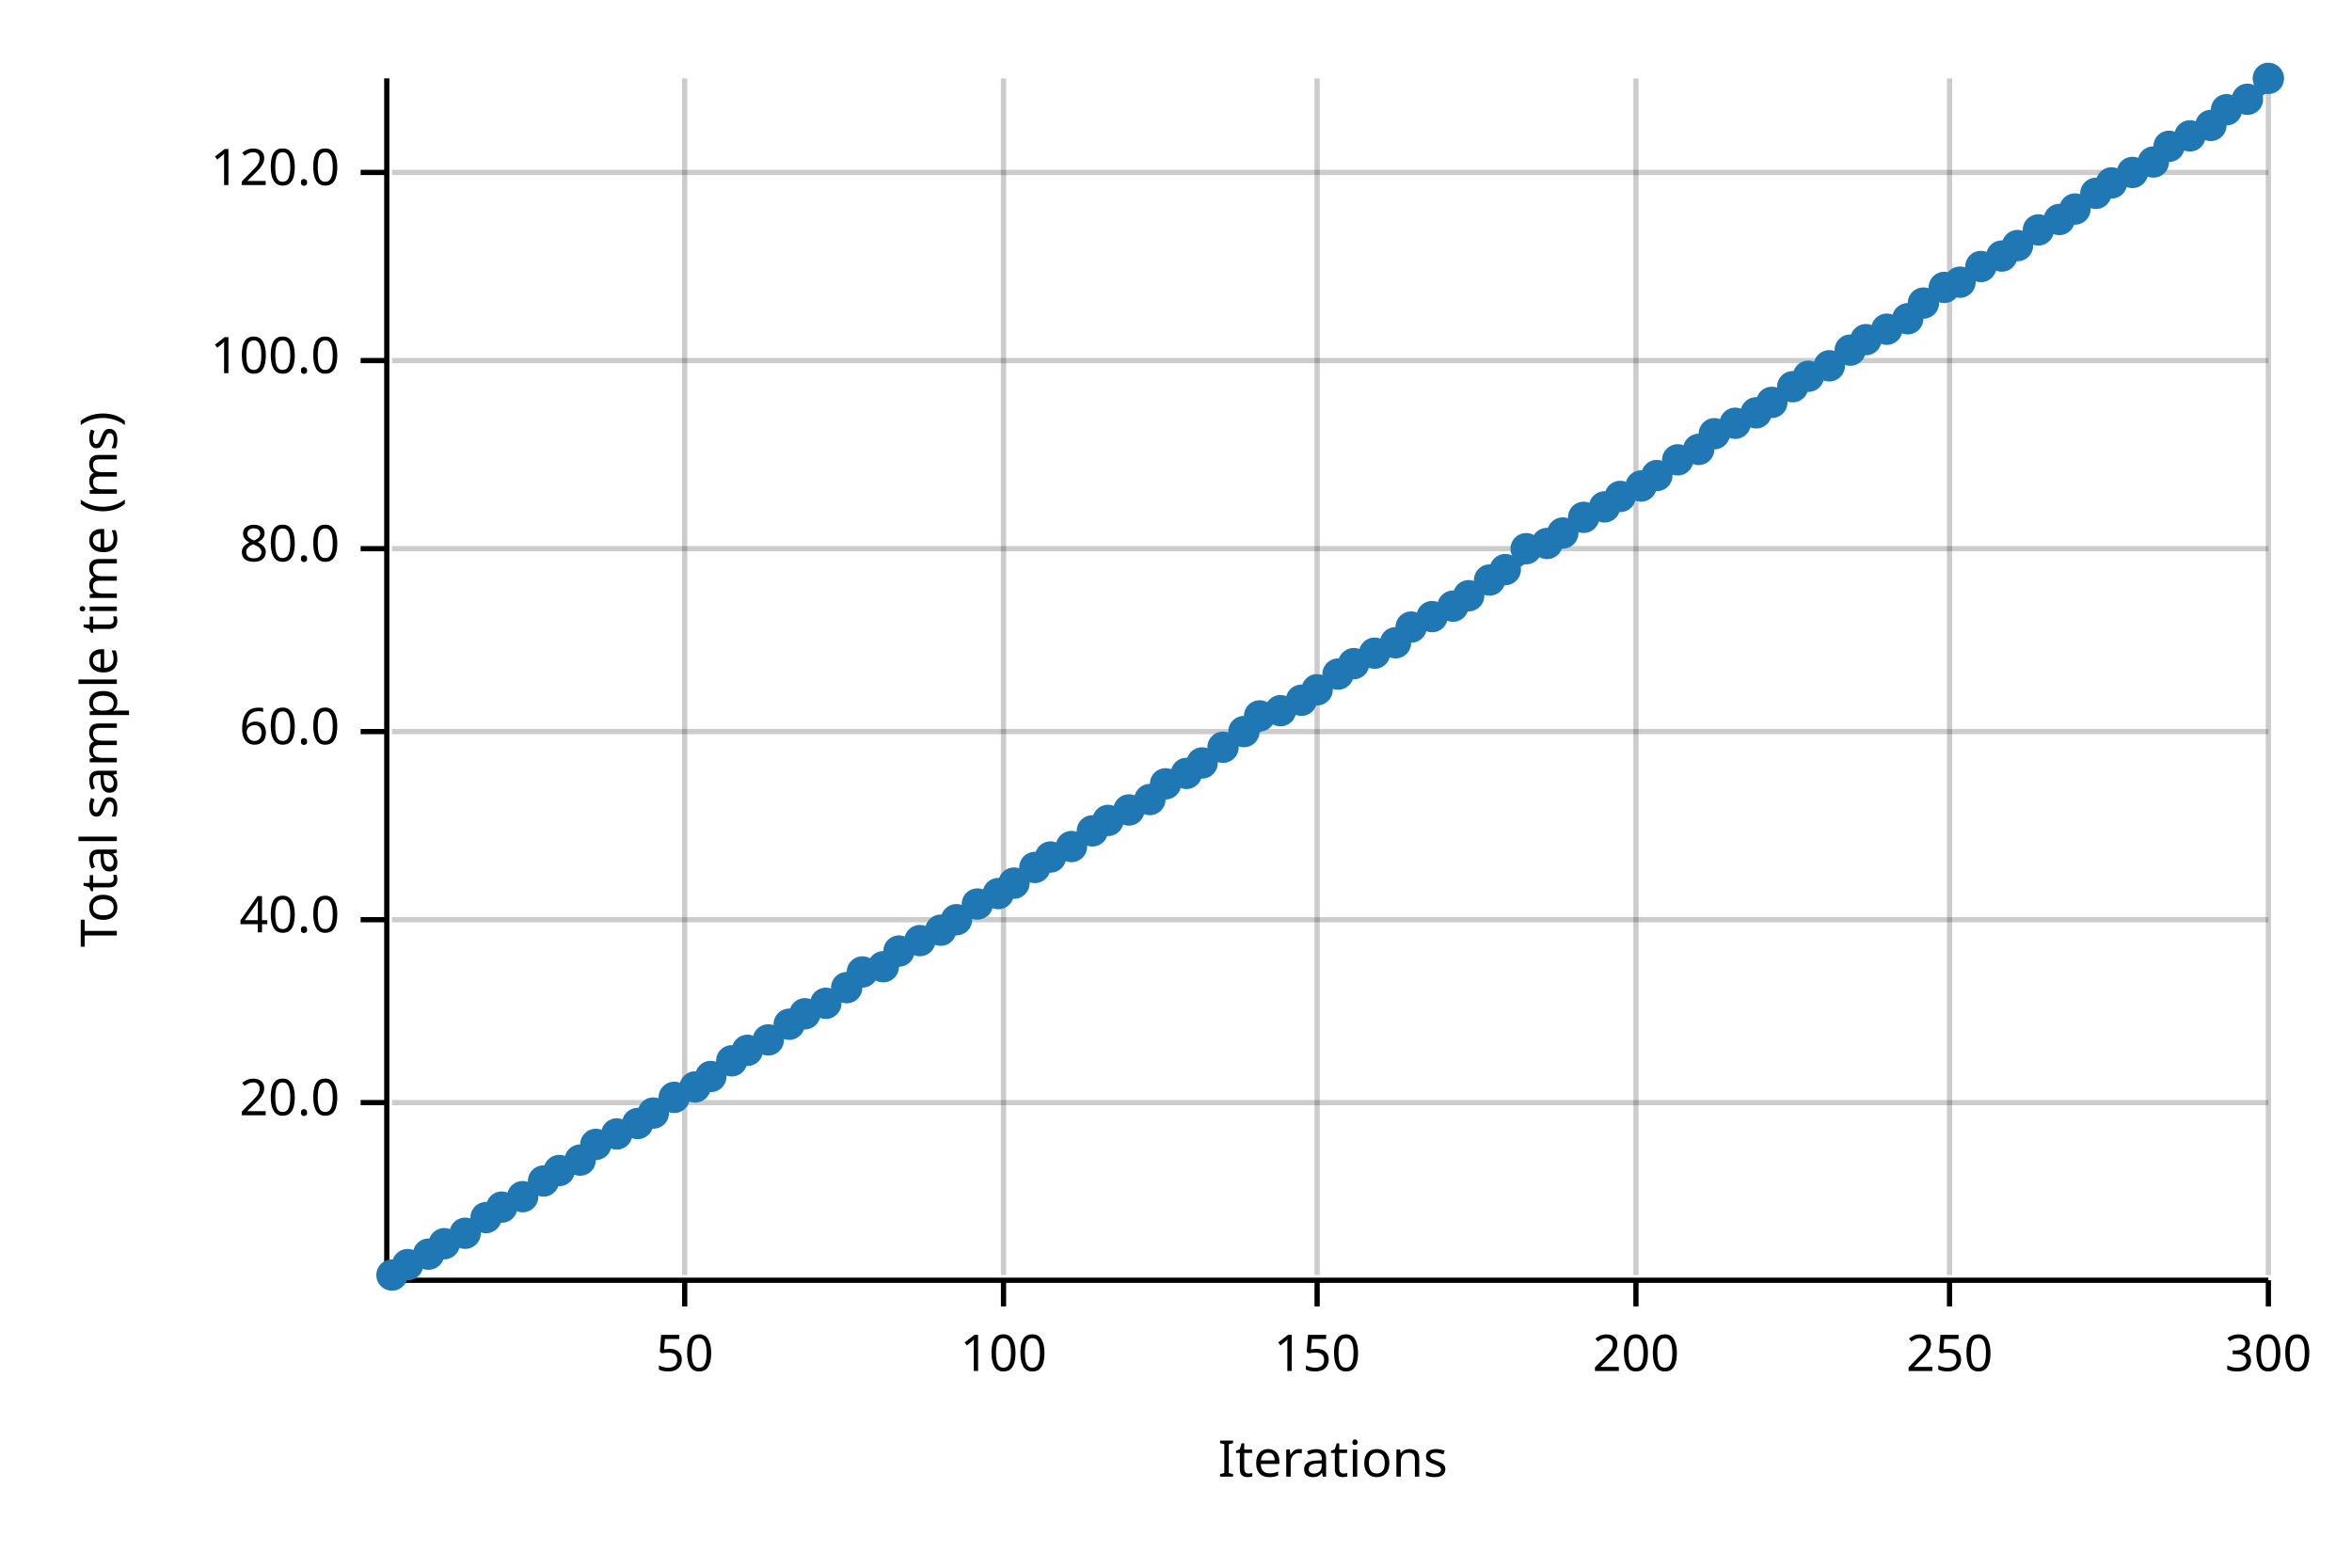
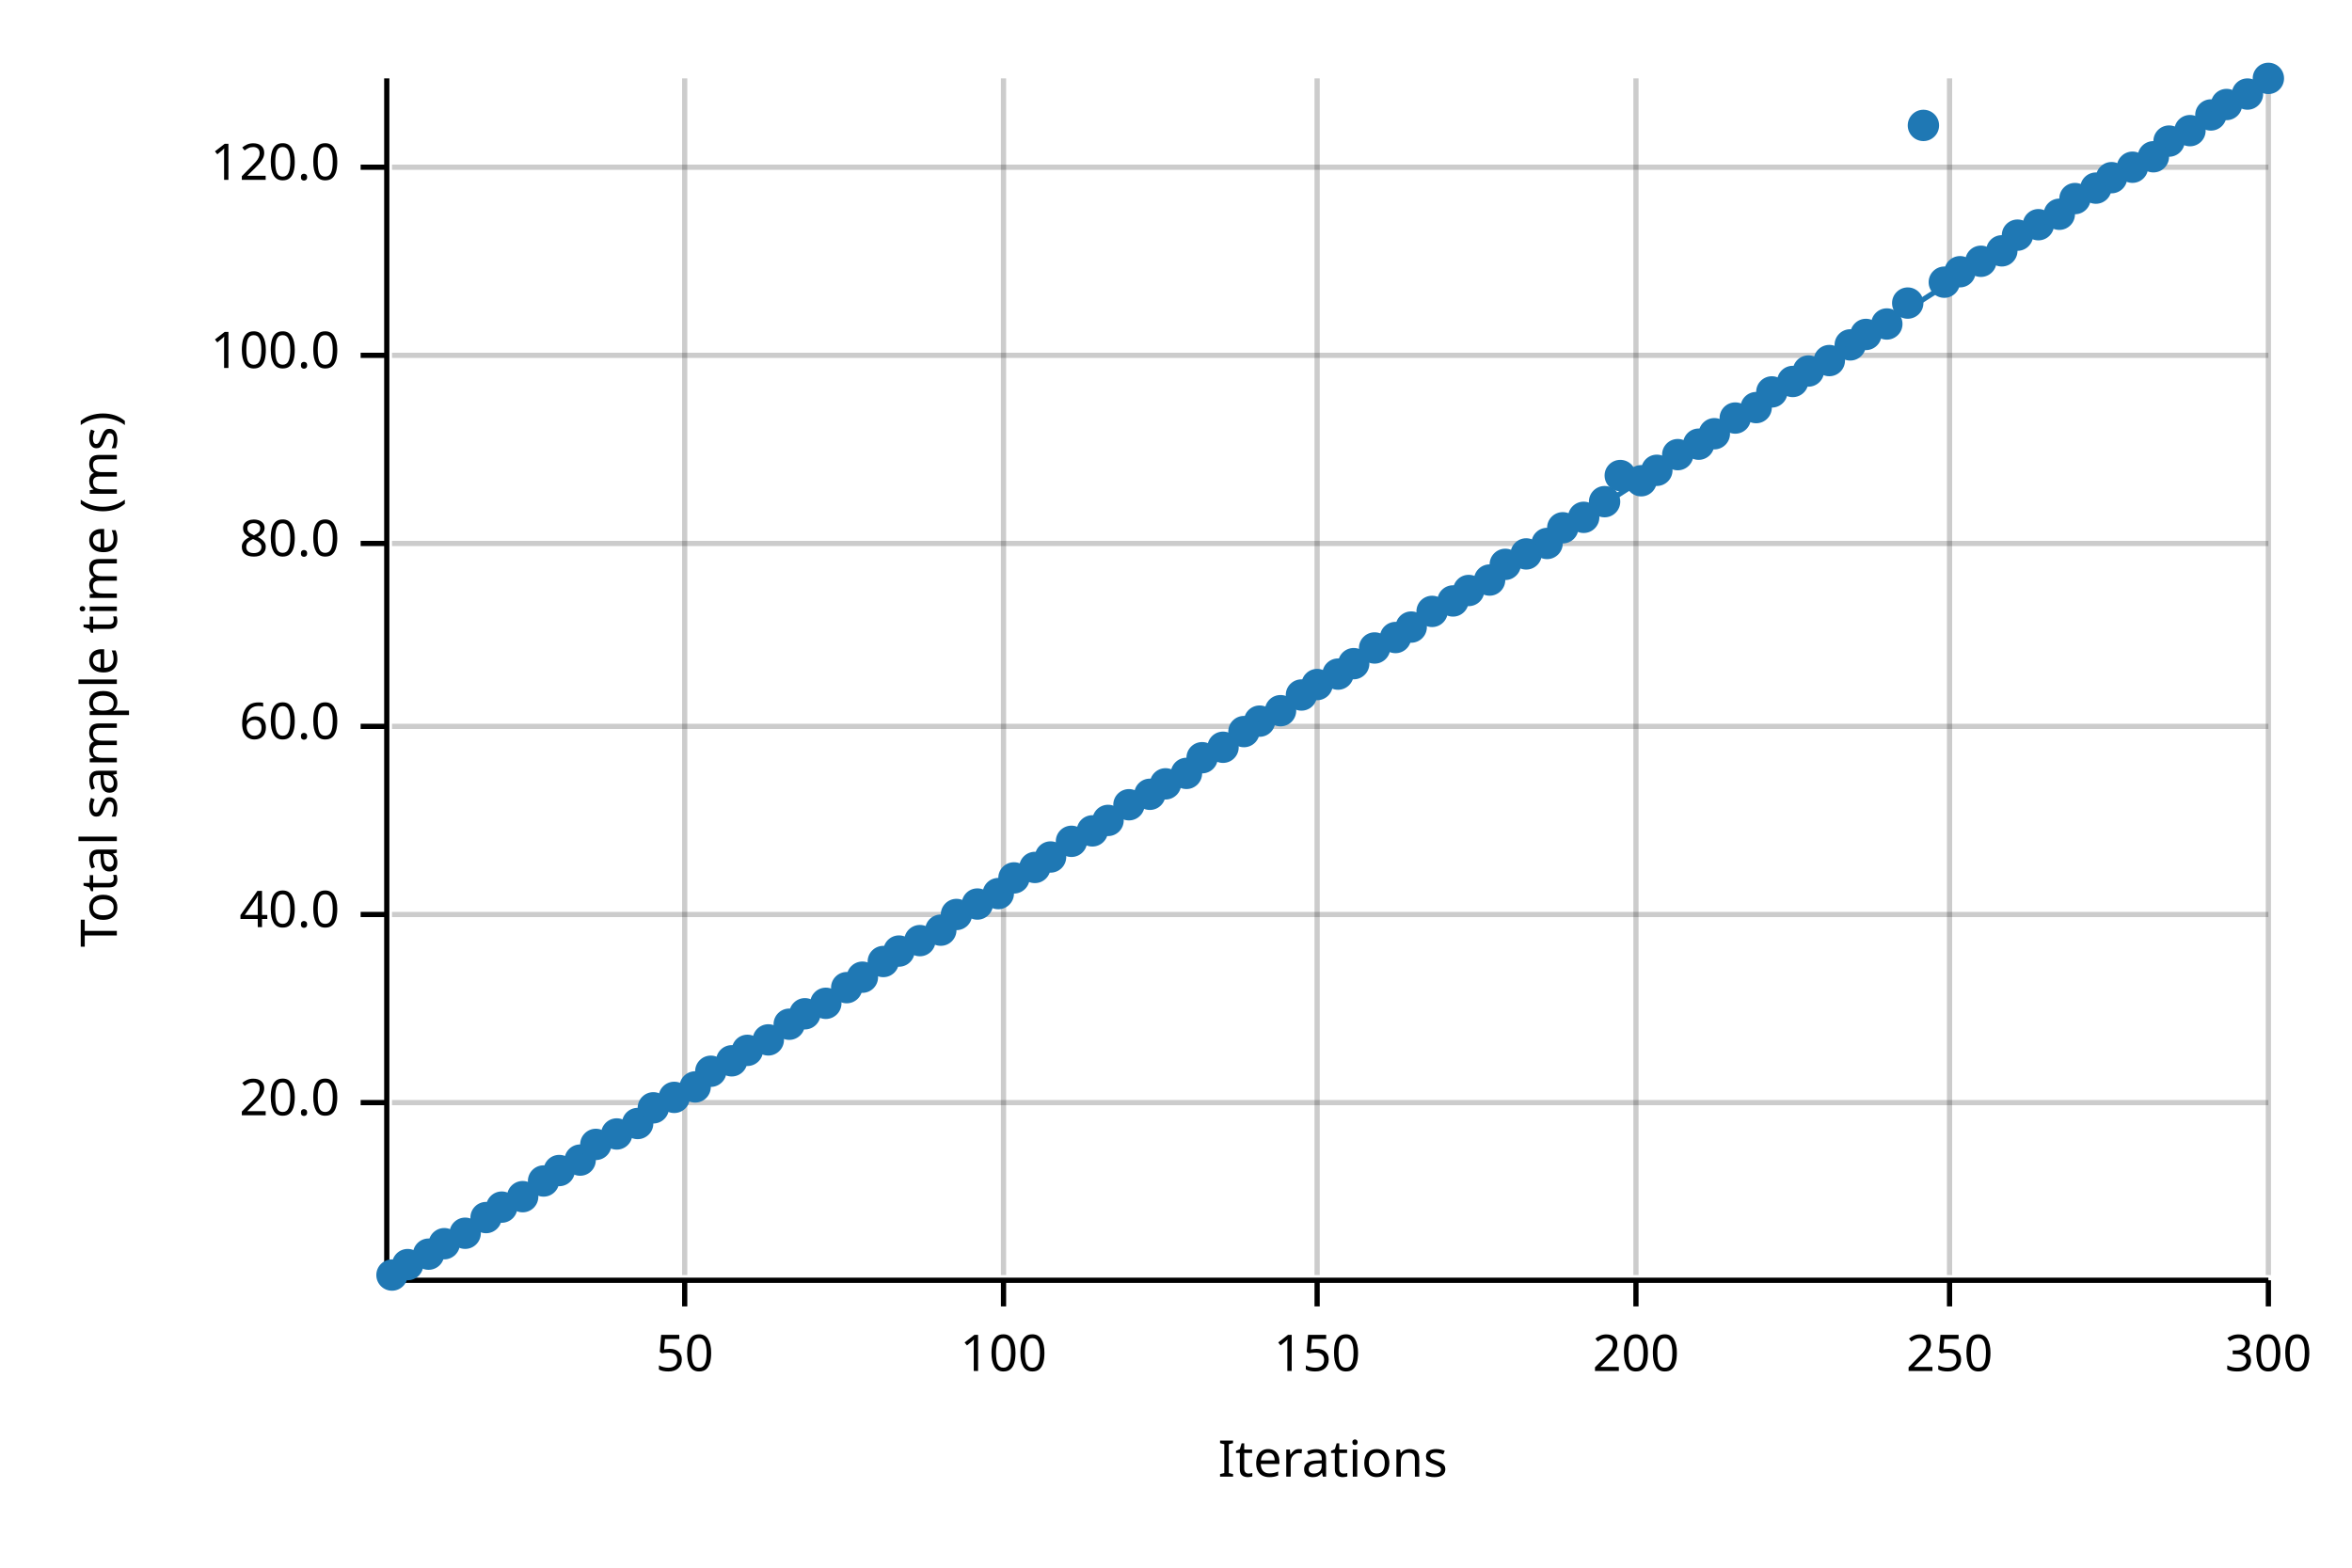
<svg xmlns="http://www.w3.org/2000/svg" width="450" height="300" viewBox="0 0 450 300">
  <text x="15" y="130" dy="0.76em" text-anchor="middle" font-family="sans-serif" font-size="9.677" opacity="1" fill="#000000" transform="rotate(270, 15, 130)">
Total sample time (ms)
</text>
  <text x="255" y="285" dy="-0.5ex" text-anchor="middle" font-family="sans-serif" font-size="9.677" opacity="1" fill="#000000">
Iterations
</text>
  <line opacity="0.2" stroke="#000000" stroke-width="1" x1="131" y1="244" x2="131" y2="15" />
  <line opacity="0.2" stroke="#000000" stroke-width="1" x1="192" y1="244" x2="192" y2="15" />
  <line opacity="0.2" stroke="#000000" stroke-width="1" x1="252" y1="244" x2="252" y2="15" />
  <line opacity="0.2" stroke="#000000" stroke-width="1" x1="313" y1="244" x2="313" y2="15" />
  <line opacity="0.2" stroke="#000000" stroke-width="1" x1="373" y1="244" x2="373" y2="15" />
  <line opacity="0.2" stroke="#000000" stroke-width="1" x1="434" y1="244" x2="434" y2="15" />
  <line opacity="0.2" stroke="#000000" stroke-width="1" x1="75" y1="211" x2="434" y2="211" />
-   <line opacity="0.2" stroke="#000000" stroke-width="1" x1="75" y1="176" x2="434" y2="176" />
-   <line opacity="0.2" stroke="#000000" stroke-width="1" x1="75" y1="140" x2="434" y2="140" />
-   <line opacity="0.2" stroke="#000000" stroke-width="1" x1="75" y1="105" x2="434" y2="105" />
-   <line opacity="0.2" stroke="#000000" stroke-width="1" x1="75" y1="69" x2="434" y2="69" />
-   <line opacity="0.2" stroke="#000000" stroke-width="1" x1="75" y1="33" x2="434" y2="33" />
+   <line opacity="0.2" stroke="#000000" stroke-width="1" x1="75" y1="175" x2="434" y2="175" />
+   <line opacity="0.2" stroke="#000000" stroke-width="1" x1="75" y1="139" x2="434" y2="139" />
+   <line opacity="0.2" stroke="#000000" stroke-width="1" x1="75" y1="104" x2="434" y2="104" />
+   <line opacity="0.2" stroke="#000000" stroke-width="1" x1="75" y1="68" x2="434" y2="68" />
+   <line opacity="0.2" stroke="#000000" stroke-width="1" x1="75" y1="32" x2="434" y2="32" />
  <polyline fill="none" opacity="1" stroke="#000000" stroke-width="1" points="74,15 74,244 " />
  <text x="65" y="211" dy="0.5ex" text-anchor="end" font-family="sans-serif" font-size="9.677" opacity="1" fill="#000000">
20.0
</text>
  <polyline fill="none" opacity="1" stroke="#000000" stroke-width="1" points="69,211 74,211 " />
-   <text x="65" y="176" dy="0.5ex" text-anchor="end" font-family="sans-serif" font-size="9.677" opacity="1" fill="#000000">
+   <text x="65" y="175" dy="0.5ex" text-anchor="end" font-family="sans-serif" font-size="9.677" opacity="1" fill="#000000">
40.0
</text>
-   <polyline fill="none" opacity="1" stroke="#000000" stroke-width="1" points="69,176 74,176 " />
-   <text x="65" y="140" dy="0.5ex" text-anchor="end" font-family="sans-serif" font-size="9.677" opacity="1" fill="#000000">
+   <polyline fill="none" opacity="1" stroke="#000000" stroke-width="1" points="69,175 74,175 " />
+   <text x="65" y="139" dy="0.5ex" text-anchor="end" font-family="sans-serif" font-size="9.677" opacity="1" fill="#000000">
60.0
</text>
-   <polyline fill="none" opacity="1" stroke="#000000" stroke-width="1" points="69,140 74,140 " />
-   <text x="65" y="105" dy="0.5ex" text-anchor="end" font-family="sans-serif" font-size="9.677" opacity="1" fill="#000000">
+   <polyline fill="none" opacity="1" stroke="#000000" stroke-width="1" points="69,139 74,139 " />
+   <text x="65" y="104" dy="0.5ex" text-anchor="end" font-family="sans-serif" font-size="9.677" opacity="1" fill="#000000">
80.0
</text>
-   <polyline fill="none" opacity="1" stroke="#000000" stroke-width="1" points="69,105 74,105 " />
-   <text x="65" y="69" dy="0.5ex" text-anchor="end" font-family="sans-serif" font-size="9.677" opacity="1" fill="#000000">
+   <polyline fill="none" opacity="1" stroke="#000000" stroke-width="1" points="69,104 74,104 " />
+   <text x="65" y="68" dy="0.5ex" text-anchor="end" font-family="sans-serif" font-size="9.677" opacity="1" fill="#000000">
100.0
</text>
-   <polyline fill="none" opacity="1" stroke="#000000" stroke-width="1" points="69,69 74,69 " />
-   <text x="65" y="33" dy="0.5ex" text-anchor="end" font-family="sans-serif" font-size="9.677" opacity="1" fill="#000000">
+   <polyline fill="none" opacity="1" stroke="#000000" stroke-width="1" points="69,68 74,68 " />
+   <text x="65" y="32" dy="0.5ex" text-anchor="end" font-family="sans-serif" font-size="9.677" opacity="1" fill="#000000">
120.0
</text>
-   <polyline fill="none" opacity="1" stroke="#000000" stroke-width="1" points="69,33 74,33 " />
+   <polyline fill="none" opacity="1" stroke="#000000" stroke-width="1" points="69,32 74,32 " />
  <polyline fill="none" opacity="1" stroke="#000000" stroke-width="1" points="75,245 434,245 " />
  <text x="131" y="255" dy="0.76em" text-anchor="middle" font-family="sans-serif" font-size="9.677" opacity="1" fill="#000000">
50
</text>
  <polyline fill="none" opacity="1" stroke="#000000" stroke-width="1" points="131,245 131,250 " />
  <text x="192" y="255" dy="0.76em" text-anchor="middle" font-family="sans-serif" font-size="9.677" opacity="1" fill="#000000">
100
</text>
  <polyline fill="none" opacity="1" stroke="#000000" stroke-width="1" points="192,245 192,250 " />
  <text x="252" y="255" dy="0.76em" text-anchor="middle" font-family="sans-serif" font-size="9.677" opacity="1" fill="#000000">
150
</text>
  <polyline fill="none" opacity="1" stroke="#000000" stroke-width="1" points="252,245 252,250 " />
  <text x="313" y="255" dy="0.76em" text-anchor="middle" font-family="sans-serif" font-size="9.677" opacity="1" fill="#000000">
200
</text>
  <polyline fill="none" opacity="1" stroke="#000000" stroke-width="1" points="313,245 313,250 " />
  <text x="373" y="255" dy="0.76em" text-anchor="middle" font-family="sans-serif" font-size="9.677" opacity="1" fill="#000000">
250
</text>
  <polyline fill="none" opacity="1" stroke="#000000" stroke-width="1" points="373,245 373,250 " />
  <text x="434" y="255" dy="0.76em" text-anchor="middle" font-family="sans-serif" font-size="9.677" opacity="1" fill="#000000">
300
</text>
  <polyline fill="none" opacity="1" stroke="#000000" stroke-width="1" points="434,245 434,250 " />
  <circle cx="75" cy="244" r="3" opacity="1" fill="#1F78B4" stroke="none" stroke-width="1" />
  <circle cx="78" cy="242" r="3" opacity="1" fill="#1F78B4" stroke="none" stroke-width="1" />
  <circle cx="82" cy="240" r="3" opacity="1" fill="#1F78B4" stroke="none" stroke-width="1" />
  <circle cx="85" cy="238" r="3" opacity="1" fill="#1F78B4" stroke="none" stroke-width="1" />
  <circle cx="89" cy="236" r="3" opacity="1" fill="#1F78B4" stroke="none" stroke-width="1" />
  <circle cx="93" cy="233" r="3" opacity="1" fill="#1F78B4" stroke="none" stroke-width="1" />
  <circle cx="96" cy="231" r="3" opacity="1" fill="#1F78B4" stroke="none" stroke-width="1" />
  <circle cx="100" cy="229" r="3" opacity="1" fill="#1F78B4" stroke="none" stroke-width="1" />
  <circle cx="104" cy="226" r="3" opacity="1" fill="#1F78B4" stroke="none" stroke-width="1" />
  <circle cx="107" cy="224" r="3" opacity="1" fill="#1F78B4" stroke="none" stroke-width="1" />
  <circle cx="111" cy="222" r="3" opacity="1" fill="#1F78B4" stroke="none" stroke-width="1" />
  <circle cx="114" cy="219" r="3" opacity="1" fill="#1F78B4" stroke="none" stroke-width="1" />
  <circle cx="118" cy="217" r="3" opacity="1" fill="#1F78B4" stroke="none" stroke-width="1" />
  <circle cx="122" cy="215" r="3" opacity="1" fill="#1F78B4" stroke="none" stroke-width="1" />
-   <circle cx="125" cy="213" r="3" opacity="1" fill="#1F78B4" stroke="none" stroke-width="1" />
+   <circle cx="125" cy="212" r="3" opacity="1" fill="#1F78B4" stroke="none" stroke-width="1" />
  <circle cx="129" cy="210" r="3" opacity="1" fill="#1F78B4" stroke="none" stroke-width="1" />
  <circle cx="133" cy="208" r="3" opacity="1" fill="#1F78B4" stroke="none" stroke-width="1" />
-   <circle cx="136" cy="206" r="3" opacity="1" fill="#1F78B4" stroke="none" stroke-width="1" />
+   <circle cx="136" cy="205" r="3" opacity="1" fill="#1F78B4" stroke="none" stroke-width="1" />
  <circle cx="140" cy="203" r="3" opacity="1" fill="#1F78B4" stroke="none" stroke-width="1" />
  <circle cx="143" cy="201" r="3" opacity="1" fill="#1F78B4" stroke="none" stroke-width="1" />
  <circle cx="147" cy="199" r="3" opacity="1" fill="#1F78B4" stroke="none" stroke-width="1" />
  <circle cx="151" cy="196" r="3" opacity="1" fill="#1F78B4" stroke="none" stroke-width="1" />
  <circle cx="154" cy="194" r="3" opacity="1" fill="#1F78B4" stroke="none" stroke-width="1" />
  <circle cx="158" cy="192" r="3" opacity="1" fill="#1F78B4" stroke="none" stroke-width="1" />
  <circle cx="162" cy="189" r="3" opacity="1" fill="#1F78B4" stroke="none" stroke-width="1" />
-   <circle cx="165" cy="186" r="3" opacity="1" fill="#1F78B4" stroke="none" stroke-width="1" />
-   <circle cx="169" cy="185" r="3" opacity="1" fill="#1F78B4" stroke="none" stroke-width="1" />
+   <circle cx="165" cy="187" r="3" opacity="1" fill="#1F78B4" stroke="none" stroke-width="1" />
+   <circle cx="169" cy="184" r="3" opacity="1" fill="#1F78B4" stroke="none" stroke-width="1" />
  <circle cx="172" cy="182" r="3" opacity="1" fill="#1F78B4" stroke="none" stroke-width="1" />
  <circle cx="176" cy="180" r="3" opacity="1" fill="#1F78B4" stroke="none" stroke-width="1" />
  <circle cx="180" cy="178" r="3" opacity="1" fill="#1F78B4" stroke="none" stroke-width="1" />
-   <circle cx="183" cy="176" r="3" opacity="1" fill="#1F78B4" stroke="none" stroke-width="1" />
+   <circle cx="183" cy="175" r="3" opacity="1" fill="#1F78B4" stroke="none" stroke-width="1" />
  <circle cx="187" cy="173" r="3" opacity="1" fill="#1F78B4" stroke="none" stroke-width="1" />
  <circle cx="191" cy="171" r="3" opacity="1" fill="#1F78B4" stroke="none" stroke-width="1" />
-   <circle cx="194" cy="169" r="3" opacity="1" fill="#1F78B4" stroke="none" stroke-width="1" />
+   <circle cx="194" cy="168" r="3" opacity="1" fill="#1F78B4" stroke="none" stroke-width="1" />
  <circle cx="198" cy="166" r="3" opacity="1" fill="#1F78B4" stroke="none" stroke-width="1" />
  <circle cx="201" cy="164" r="3" opacity="1" fill="#1F78B4" stroke="none" stroke-width="1" />
-   <circle cx="205" cy="162" r="3" opacity="1" fill="#1F78B4" stroke="none" stroke-width="1" />
+   <circle cx="205" cy="161" r="3" opacity="1" fill="#1F78B4" stroke="none" stroke-width="1" />
  <circle cx="209" cy="159" r="3" opacity="1" fill="#1F78B4" stroke="none" stroke-width="1" />
  <circle cx="212" cy="157" r="3" opacity="1" fill="#1F78B4" stroke="none" stroke-width="1" />
-   <circle cx="216" cy="155" r="3" opacity="1" fill="#1F78B4" stroke="none" stroke-width="1" />
-   <circle cx="220" cy="153" r="3" opacity="1" fill="#1F78B4" stroke="none" stroke-width="1" />
+   <circle cx="216" cy="154" r="3" opacity="1" fill="#1F78B4" stroke="none" stroke-width="1" />
+   <circle cx="220" cy="152" r="3" opacity="1" fill="#1F78B4" stroke="none" stroke-width="1" />
  <circle cx="223" cy="150" r="3" opacity="1" fill="#1F78B4" stroke="none" stroke-width="1" />
  <circle cx="227" cy="148" r="3" opacity="1" fill="#1F78B4" stroke="none" stroke-width="1" />
-   <circle cx="230" cy="146" r="3" opacity="1" fill="#1F78B4" stroke="none" stroke-width="1" />
+   <circle cx="230" cy="145" r="3" opacity="1" fill="#1F78B4" stroke="none" stroke-width="1" />
  <circle cx="234" cy="143" r="3" opacity="1" fill="#1F78B4" stroke="none" stroke-width="1" />
  <circle cx="238" cy="140" r="3" opacity="1" fill="#1F78B4" stroke="none" stroke-width="1" />
-   <circle cx="241" cy="137" r="3" opacity="1" fill="#1F78B4" stroke="none" stroke-width="1" />
+   <circle cx="241" cy="138" r="3" opacity="1" fill="#1F78B4" stroke="none" stroke-width="1" />
  <circle cx="245" cy="136" r="3" opacity="1" fill="#1F78B4" stroke="none" stroke-width="1" />
-   <circle cx="249" cy="134" r="3" opacity="1" fill="#1F78B4" stroke="none" stroke-width="1" />
-   <circle cx="252" cy="132" r="3" opacity="1" fill="#1F78B4" stroke="none" stroke-width="1" />
+   <circle cx="249" cy="133" r="3" opacity="1" fill="#1F78B4" stroke="none" stroke-width="1" />
+   <circle cx="252" cy="131" r="3" opacity="1" fill="#1F78B4" stroke="none" stroke-width="1" />
  <circle cx="256" cy="129" r="3" opacity="1" fill="#1F78B4" stroke="none" stroke-width="1" />
  <circle cx="259" cy="127" r="3" opacity="1" fill="#1F78B4" stroke="none" stroke-width="1" />
-   <circle cx="263" cy="125" r="3" opacity="1" fill="#1F78B4" stroke="none" stroke-width="1" />
-   <circle cx="267" cy="123" r="3" opacity="1" fill="#1F78B4" stroke="none" stroke-width="1" />
+   <circle cx="263" cy="124" r="3" opacity="1" fill="#1F78B4" stroke="none" stroke-width="1" />
+   <circle cx="267" cy="122" r="3" opacity="1" fill="#1F78B4" stroke="none" stroke-width="1" />
  <circle cx="270" cy="120" r="3" opacity="1" fill="#1F78B4" stroke="none" stroke-width="1" />
-   <circle cx="274" cy="118" r="3" opacity="1" fill="#1F78B4" stroke="none" stroke-width="1" />
-   <circle cx="278" cy="116" r="3" opacity="1" fill="#1F78B4" stroke="none" stroke-width="1" />
-   <circle cx="281" cy="114" r="3" opacity="1" fill="#1F78B4" stroke="none" stroke-width="1" />
+   <circle cx="274" cy="117" r="3" opacity="1" fill="#1F78B4" stroke="none" stroke-width="1" />
+   <circle cx="278" cy="115" r="3" opacity="1" fill="#1F78B4" stroke="none" stroke-width="1" />
+   <circle cx="281" cy="113" r="3" opacity="1" fill="#1F78B4" stroke="none" stroke-width="1" />
  <circle cx="285" cy="111" r="3" opacity="1" fill="#1F78B4" stroke="none" stroke-width="1" />
-   <circle cx="288" cy="109" r="3" opacity="1" fill="#1F78B4" stroke="none" stroke-width="1" />
-   <circle cx="292" cy="105" r="3" opacity="1" fill="#1F78B4" stroke="none" stroke-width="1" />
+   <circle cx="288" cy="108" r="3" opacity="1" fill="#1F78B4" stroke="none" stroke-width="1" />
+   <circle cx="292" cy="106" r="3" opacity="1" fill="#1F78B4" stroke="none" stroke-width="1" />
  <circle cx="296" cy="104" r="3" opacity="1" fill="#1F78B4" stroke="none" stroke-width="1" />
-   <circle cx="299" cy="102" r="3" opacity="1" fill="#1F78B4" stroke="none" stroke-width="1" />
+   <circle cx="299" cy="101" r="3" opacity="1" fill="#1F78B4" stroke="none" stroke-width="1" />
  <circle cx="303" cy="99" r="3" opacity="1" fill="#1F78B4" stroke="none" stroke-width="1" />
-   <circle cx="307" cy="97" r="3" opacity="1" fill="#1F78B4" stroke="none" stroke-width="1" />
-   <circle cx="310" cy="95" r="3" opacity="1" fill="#1F78B4" stroke="none" stroke-width="1" />
-   <circle cx="314" cy="93" r="3" opacity="1" fill="#1F78B4" stroke="none" stroke-width="1" />
-   <circle cx="317" cy="91" r="3" opacity="1" fill="#1F78B4" stroke="none" stroke-width="1" />
-   <circle cx="321" cy="88" r="3" opacity="1" fill="#1F78B4" stroke="none" stroke-width="1" />
-   <circle cx="325" cy="86" r="3" opacity="1" fill="#1F78B4" stroke="none" stroke-width="1" />
+   <circle cx="307" cy="96" r="3" opacity="1" fill="#1F78B4" stroke="none" stroke-width="1" />
+   <circle cx="310" cy="91" r="3" opacity="1" fill="#1F78B4" stroke="none" stroke-width="1" />
+   <circle cx="314" cy="92" r="3" opacity="1" fill="#1F78B4" stroke="none" stroke-width="1" />
+   <circle cx="317" cy="90" r="3" opacity="1" fill="#1F78B4" stroke="none" stroke-width="1" />
+   <circle cx="321" cy="87" r="3" opacity="1" fill="#1F78B4" stroke="none" stroke-width="1" />
+   <circle cx="325" cy="85" r="3" opacity="1" fill="#1F78B4" stroke="none" stroke-width="1" />
  <circle cx="328" cy="83" r="3" opacity="1" fill="#1F78B4" stroke="none" stroke-width="1" />
-   <circle cx="332" cy="81" r="3" opacity="1" fill="#1F78B4" stroke="none" stroke-width="1" />
-   <circle cx="336" cy="79" r="3" opacity="1" fill="#1F78B4" stroke="none" stroke-width="1" />
-   <circle cx="339" cy="77" r="3" opacity="1" fill="#1F78B4" stroke="none" stroke-width="1" />
-   <circle cx="343" cy="74" r="3" opacity="1" fill="#1F78B4" stroke="none" stroke-width="1" />
-   <circle cx="346" cy="72" r="3" opacity="1" fill="#1F78B4" stroke="none" stroke-width="1" />
-   <circle cx="350" cy="70" r="3" opacity="1" fill="#1F78B4" stroke="none" stroke-width="1" />
-   <circle cx="354" cy="67" r="3" opacity="1" fill="#1F78B4" stroke="none" stroke-width="1" />
-   <circle cx="357" cy="65" r="3" opacity="1" fill="#1F78B4" stroke="none" stroke-width="1" />
-   <circle cx="361" cy="63" r="3" opacity="1" fill="#1F78B4" stroke="none" stroke-width="1" />
-   <circle cx="365" cy="61" r="3" opacity="1" fill="#1F78B4" stroke="none" stroke-width="1" />
-   <circle cx="368" cy="58" r="3" opacity="1" fill="#1F78B4" stroke="none" stroke-width="1" />
-   <circle cx="372" cy="55" r="3" opacity="1" fill="#1F78B4" stroke="none" stroke-width="1" />
-   <circle cx="375" cy="54" r="3" opacity="1" fill="#1F78B4" stroke="none" stroke-width="1" />
-   <circle cx="379" cy="51" r="3" opacity="1" fill="#1F78B4" stroke="none" stroke-width="1" />
-   <circle cx="383" cy="49" r="3" opacity="1" fill="#1F78B4" stroke="none" stroke-width="1" />
-   <circle cx="386" cy="47" r="3" opacity="1" fill="#1F78B4" stroke="none" stroke-width="1" />
-   <circle cx="390" cy="44" r="3" opacity="1" fill="#1F78B4" stroke="none" stroke-width="1" />
-   <circle cx="394" cy="42" r="3" opacity="1" fill="#1F78B4" stroke="none" stroke-width="1" />
-   <circle cx="397" cy="40" r="3" opacity="1" fill="#1F78B4" stroke="none" stroke-width="1" />
-   <circle cx="401" cy="37" r="3" opacity="1" fill="#1F78B4" stroke="none" stroke-width="1" />
-   <circle cx="404" cy="35" r="3" opacity="1" fill="#1F78B4" stroke="none" stroke-width="1" />
-   <circle cx="408" cy="33" r="3" opacity="1" fill="#1F78B4" stroke="none" stroke-width="1" />
-   <circle cx="412" cy="31" r="3" opacity="1" fill="#1F78B4" stroke="none" stroke-width="1" />
-   <circle cx="415" cy="28" r="3" opacity="1" fill="#1F78B4" stroke="none" stroke-width="1" />
-   <circle cx="419" cy="26" r="3" opacity="1" fill="#1F78B4" stroke="none" stroke-width="1" />
-   <circle cx="423" cy="24" r="3" opacity="1" fill="#1F78B4" stroke="none" stroke-width="1" />
-   <circle cx="426" cy="21" r="3" opacity="1" fill="#1F78B4" stroke="none" stroke-width="1" />
-   <circle cx="430" cy="19" r="3" opacity="1" fill="#1F78B4" stroke="none" stroke-width="1" />
+   <circle cx="332" cy="80" r="3" opacity="1" fill="#1F78B4" stroke="none" stroke-width="1" />
+   <circle cx="336" cy="78" r="3" opacity="1" fill="#1F78B4" stroke="none" stroke-width="1" />
+   <circle cx="339" cy="75" r="3" opacity="1" fill="#1F78B4" stroke="none" stroke-width="1" />
+   <circle cx="343" cy="73" r="3" opacity="1" fill="#1F78B4" stroke="none" stroke-width="1" />
+   <circle cx="346" cy="71" r="3" opacity="1" fill="#1F78B4" stroke="none" stroke-width="1" />
+   <circle cx="350" cy="69" r="3" opacity="1" fill="#1F78B4" stroke="none" stroke-width="1" />
+   <circle cx="354" cy="66" r="3" opacity="1" fill="#1F78B4" stroke="none" stroke-width="1" />
+   <circle cx="357" cy="64" r="3" opacity="1" fill="#1F78B4" stroke="none" stroke-width="1" />
+   <circle cx="361" cy="62" r="3" opacity="1" fill="#1F78B4" stroke="none" stroke-width="1" />
+   <circle cx="365" cy="58" r="3" opacity="1" fill="#1F78B4" stroke="none" stroke-width="1" />
+   <circle cx="368" cy="24" r="3" opacity="1" fill="#1F78B4" stroke="none" stroke-width="1" />
+   <circle cx="372" cy="54" r="3" opacity="1" fill="#1F78B4" stroke="none" stroke-width="1" />
+   <circle cx="375" cy="52" r="3" opacity="1" fill="#1F78B4" stroke="none" stroke-width="1" />
+   <circle cx="379" cy="50" r="3" opacity="1" fill="#1F78B4" stroke="none" stroke-width="1" />
+   <circle cx="383" cy="48" r="3" opacity="1" fill="#1F78B4" stroke="none" stroke-width="1" />
+   <circle cx="386" cy="45" r="3" opacity="1" fill="#1F78B4" stroke="none" stroke-width="1" />
+   <circle cx="390" cy="43" r="3" opacity="1" fill="#1F78B4" stroke="none" stroke-width="1" />
+   <circle cx="394" cy="41" r="3" opacity="1" fill="#1F78B4" stroke="none" stroke-width="1" />
+   <circle cx="397" cy="38" r="3" opacity="1" fill="#1F78B4" stroke="none" stroke-width="1" />
+   <circle cx="401" cy="36" r="3" opacity="1" fill="#1F78B4" stroke="none" stroke-width="1" />
+   <circle cx="404" cy="34" r="3" opacity="1" fill="#1F78B4" stroke="none" stroke-width="1" />
+   <circle cx="408" cy="32" r="3" opacity="1" fill="#1F78B4" stroke="none" stroke-width="1" />
+   <circle cx="412" cy="30" r="3" opacity="1" fill="#1F78B4" stroke="none" stroke-width="1" />
+   <circle cx="415" cy="27" r="3" opacity="1" fill="#1F78B4" stroke="none" stroke-width="1" />
+   <circle cx="419" cy="25" r="3" opacity="1" fill="#1F78B4" stroke="none" stroke-width="1" />
+   <circle cx="423" cy="22" r="3" opacity="1" fill="#1F78B4" stroke="none" stroke-width="1" />
+   <circle cx="426" cy="20" r="3" opacity="1" fill="#1F78B4" stroke="none" stroke-width="1" />
+   <circle cx="430" cy="18" r="3" opacity="1" fill="#1F78B4" stroke="none" stroke-width="1" />
  <circle cx="434" cy="15" r="3" opacity="1" fill="#1F78B4" stroke="none" stroke-width="1" />
-   <polyline fill="none" opacity="1" stroke="#1F78B4" stroke-width="1" points="75,245 434,17 " />
-   <polygon opacity="0.25" fill="#1F78B4" points="75,245 434,17 434,16 " />
+   <polyline fill="none" opacity="1" stroke="#1F78B4" stroke-width="1" points="75,245 434,15 " />
+   <polygon opacity="0.25" fill="#1F78B4" points="75,245 434,15 434,15 " />
</svg>
